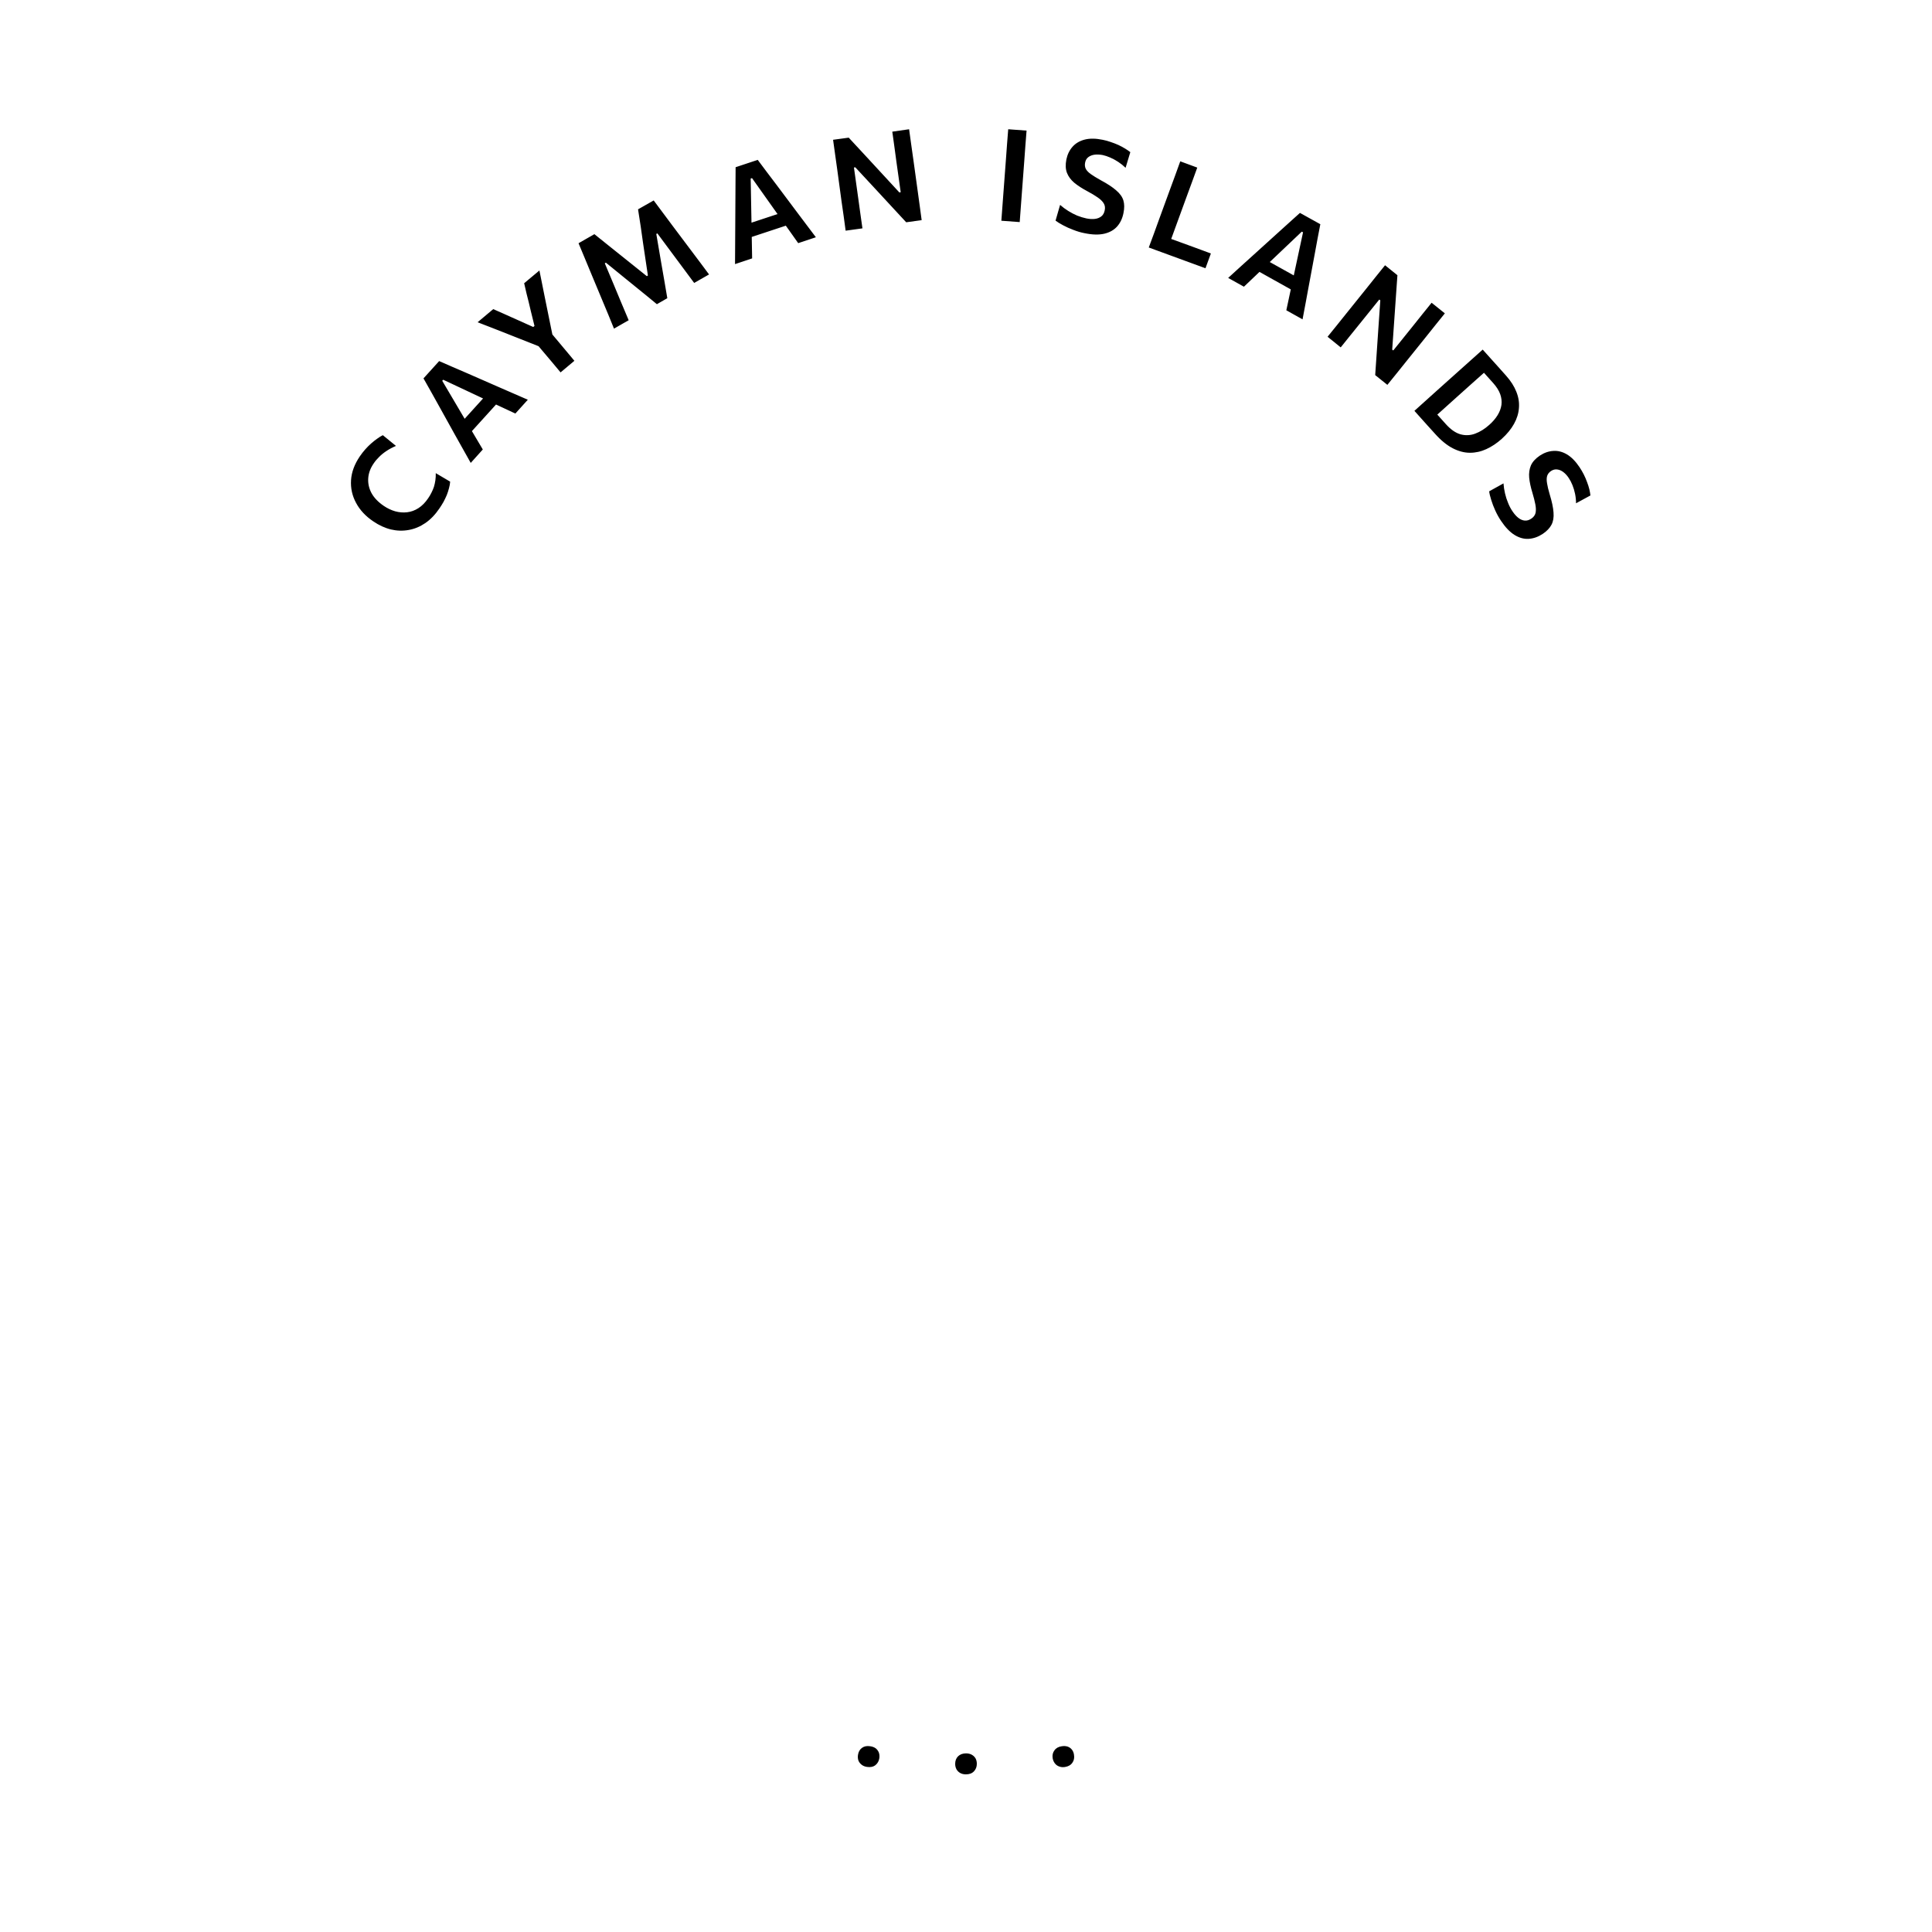
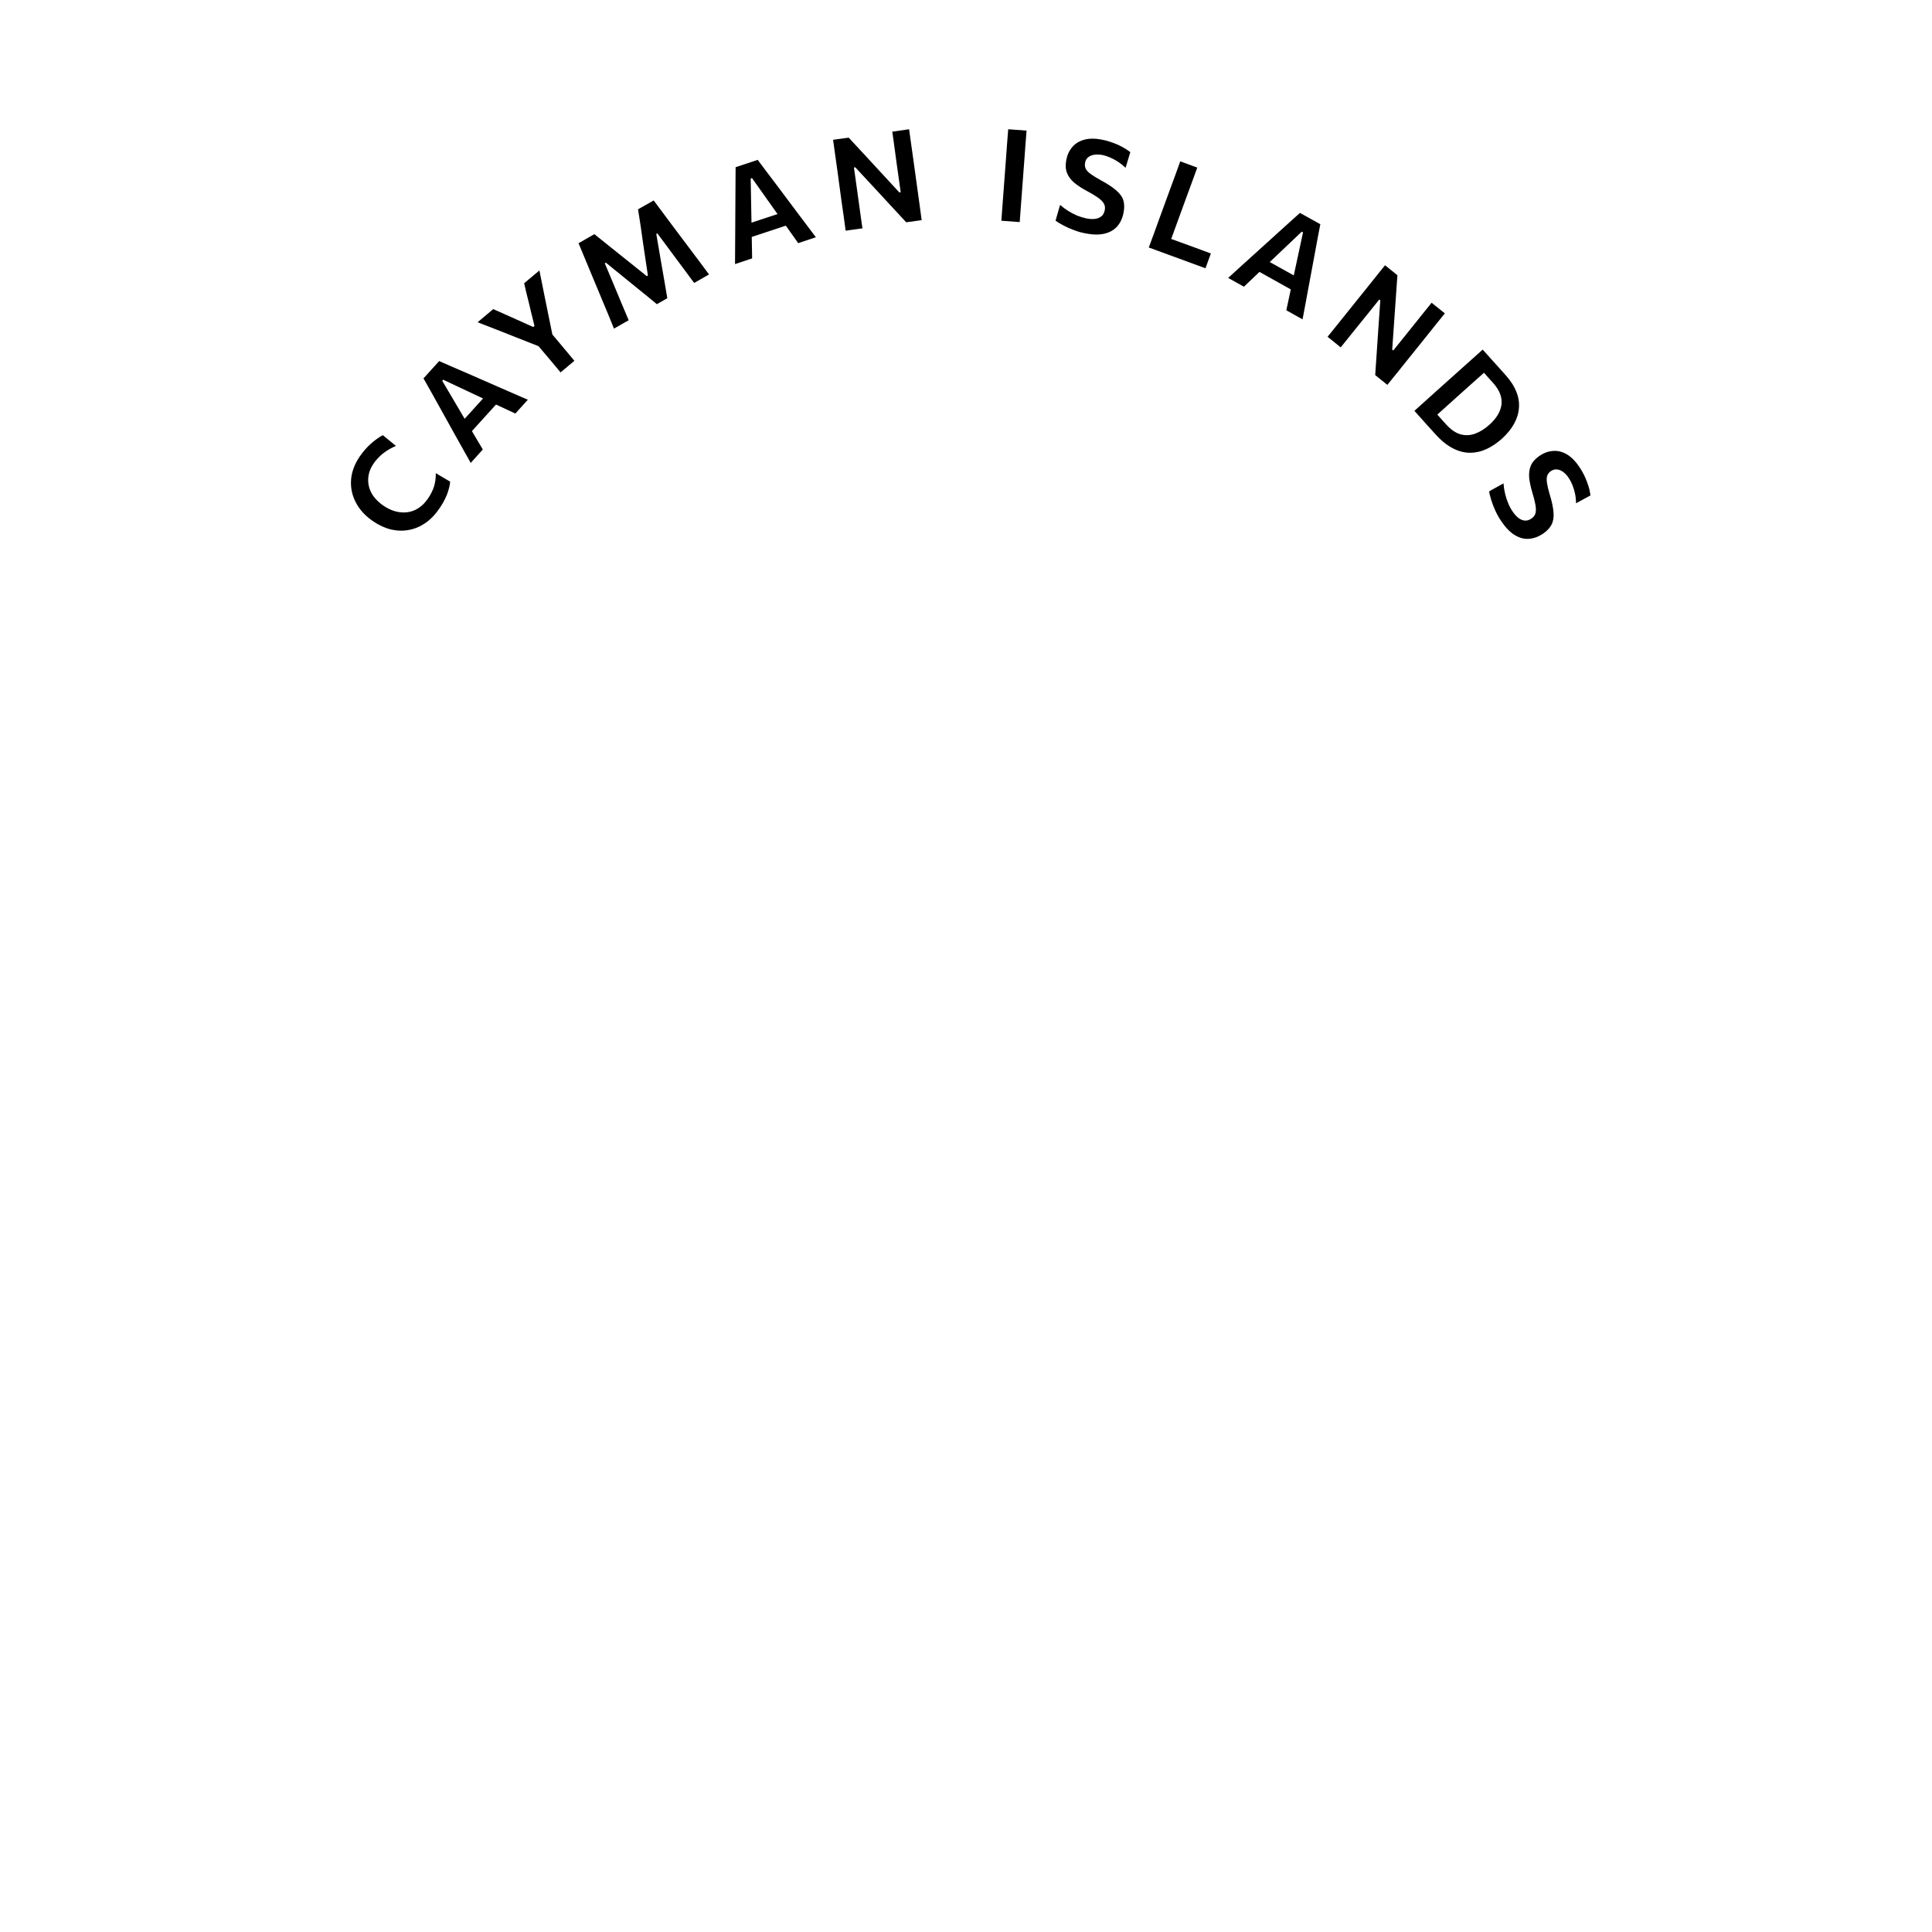
<svg xmlns="http://www.w3.org/2000/svg" viewBox="0 0 200 200">
-   <path d="m45.49 52.63q-.64.95-1.45 1.51-.82.56-1.72.72-.91.17-1.85-.05-.94-.23-1.83-.84-1.19-.8-1.78-1.91-.6-1.11-.52-2.36.08-1.24.91-2.46.26-.38.56-.72.3-.34.62-.62.32-.28.62-.49.3-.22.58-.36l1.36 1.11q-.56.24-.99.53-.44.29-.76.62-.33.32-.56.67-.5.72-.56 1.51-.06.8.33 1.54.4.74 1.28 1.34.56.38 1.18.56.62.17 1.23.1.62-.07 1.18-.43.56-.36 1.01-1.03.18-.26.33-.56.15-.29.26-.61.1-.33.15-.68.05-.35.04-.74l1.49.88q-.02.32-.12.68-.09.35-.23.71-.15.35-.34.71-.2.35-.42.67zm3.24-4.71q-.4-.7-.83-1.48-.44-.78-.83-1.48l-1.67-3.01q-.46-.81-.82-1.47-.37-.65-.74-1.31l1.62-1.79q.72.32 1.4.61.69.3 1.53.66l3.15 1.38q.76.33 1.56.68.81.35 1.54.67l-1.29 1.43q-.74-.34-1.52-.71-.78-.37-1.48-.69l-4.47-2.1-.1.11 2.49 4.22q.4.69.85 1.44.45.75.86 1.45l-1.25 1.39zm-.16-2.98l-.92-1.09 2.98-3.29 1.15.84-3.21 3.54zm7.26-9.07l-3.87-1.53q-.63-.24-1.2-.47-.58-.23-1.32-.51l1.62-1.36q.59.26 1.02.45.42.19.8.36.37.17.83.37l1.49.67.13-.11-.38-1.54q-.12-.51-.22-.93-.11-.41-.22-.87-.11-.46-.25-1.08l1.58-1.32q.13.67.27 1.34.14.66.26 1.3l.83 4.08-1.37 1.15zm2.2 2.68q-.5-.59-.96-1.15-.47-.55-1.04-1.23l-1.24-1.48 1.44-1.2 1.24 1.48q.56.68 1.03 1.23.47.56.96 1.15l-1.43 1.2zm5.53-4.53q-.29-.71-.57-1.4-.29-.7-.63-1.51l-1.23-2.95q-.33-.81-.63-1.52-.29-.71-.61-1.46l1.64-.94q.74.59 1.42 1.14.68.54 1.35 1.08l2.66 2.13.11-.07-.5-3.35q-.12-.86-.24-1.7-.13-.84-.28-1.8l1.62-.92q.48.65.94 1.26.47.62.99 1.33l1.93 2.57q.52.69.97 1.29.44.59.9 1.21l-1.54.88q-.65-.88-1.24-1.67-.59-.79-1.1-1.48l-1.47-1.98-.11.06.47 2.76q.18 1.01.35 2.01.17 1 .32 1.88l-1.08.62q-.44-.37-.96-.79-.52-.42-1.06-.86-.54-.44-1.06-.86l-2.2-1.79-.11.07.95 2.26q.33.8.71 1.71.39.91.81 1.92l-1.52.87zm12.53-6.68q0-.81.01-1.71 0-.89.01-1.69l.02-3.44q.01-.93.01-1.68.01-.75.01-1.51l2.29-.76q.47.63.92 1.23.45.59 1 1.32l2.06 2.75q.5.67 1.03 1.37.53.7 1.01 1.34l-1.83.61q-.47-.67-.97-1.37-.5-.7-.95-1.33l-2.86-4.03-.14.04.09 4.9q.01.8.03 1.68.02.87.03 1.69l-1.77.59zm1.33-2.68l-.26-1.4 4.21-1.39.59 1.29-4.54 1.5zm10.12-.78q-.11-.77-.2-1.48-.1-.72-.23-1.6l-.43-3.18q-.13-.9-.23-1.64-.1-.73-.21-1.51l1.62-.22q.87.93 1.65 1.78.78.85 1.56 1.69l2.03 2.2.14-.02-.44-3.13q-.12-.9-.22-1.63-.1-.74-.21-1.51l1.74-.25q.11.78.21 1.52.1.73.23 1.63l.44 3.18q.12.88.22 1.6.1.72.2 1.48l-1.6.22q-.71-.77-1.5-1.62-.78-.84-1.71-1.85l-2.06-2.22-.14.02.45 3.22q.12.88.22 1.6.1.71.21 1.48l-1.74.24zm16.12-1.03q.06-.77.11-1.49.06-.73.12-1.61l.24-3.2q.07-.91.12-1.65.06-.74.12-1.52l1.9.14q-.06.78-.12 1.52-.05.74-.12 1.65l-.24 3.2q-.06.88-.12 1.61-.05.72-.11 1.49l-1.9-.14zm8.62 1.29q-.58-.11-1.16-.34-.59-.22-1.07-.48-.49-.26-.78-.48l.47-1.63q.4.35.85.63.45.28.92.48.48.19.95.29.49.1.89.05.4-.05.67-.27.26-.21.34-.62.09-.41-.11-.73-.2-.32-.63-.61-.43-.3-1.05-.63-.81-.43-1.36-.88-.54-.46-.76-1.03-.22-.57-.06-1.38.16-.78.64-1.32.48-.54 1.26-.74.78-.2 1.85.02.42.08.84.23.42.14.8.31.38.18.69.37.31.19.54.37l-.49 1.62q-.35-.34-.76-.61-.41-.27-.83-.45-.41-.18-.78-.26-.44-.08-.82-.04-.39.05-.66.25-.27.2-.34.58-.07.35.07.64.15.28.53.55.38.27.99.61 1.05.56 1.62 1.06.58.49.75 1.04.17.56.01 1.32-.16.82-.65 1.38-.49.55-1.32.75-.84.2-2.05-.05zm6.64 1.48q.27-.72.52-1.4.25-.68.55-1.52l1.1-3.01q.32-.86.57-1.55.25-.7.52-1.44l1.76.65q-.27.74-.52 1.43-.26.69-.57 1.55l-1 2.74q-.3.83-.55 1.51-.25.68-.52 1.41l-.16-1.48 1.71.62q.67.25 1.18.43.51.19.95.35.44.16.89.33l-.56 1.53-5.87-2.15zm8.22 3.15q.6-.55 1.26-1.15.66-.59 1.25-1.13l2.55-2.31q.7-.63 1.25-1.13.56-.5 1.12-1.01l2.11 1.17q-.15.77-.29 1.51-.13.73-.3 1.63l-.63 3.38q-.15.82-.31 1.68-.16.86-.31 1.65l-1.68-.94q.17-.79.35-1.64.18-.84.34-1.59l1.04-4.84-.13-.07-3.55 3.37q-.58.56-1.21 1.16-.63.61-1.23 1.17l-1.63-.91zm2.87-.83l.85-1.14 3.88 2.16-.56 1.31-4.17-2.33zm7.42 6.92q.48-.6.94-1.16.45-.57 1.01-1.26l2.01-2.5q.57-.71 1.03-1.29.47-.57.96-1.19l1.28 1.03q-.09 1.28-.17 2.42-.08 1.15-.16 2.29l-.21 2.99.11.09 1.98-2.46q.57-.71 1.03-1.29.47-.57.96-1.19l1.37 1.1q-.49.62-.96 1.19-.46.58-1.03 1.29l-2.01 2.5q-.56.69-1.01 1.26-.46.56-.94 1.16l-1.26-1.01q.07-1.05.15-2.2.08-1.15.17-2.51l.21-3.03-.11-.08-2.04 2.53q-.55.69-1.01 1.25-.45.57-.94 1.17l-1.36-1.1zm8.99 7.67q.57-.52 1.11-1 .54-.49 1.2-1.08l2.39-2.14q.68-.61 1.23-1.1.56-.5 1.14-1.02.38.43.78.87.4.44.81.9.41.46.83.93.73.82 1.06 1.66.34.84.27 1.68-.06.84-.51 1.65-.45.81-1.28 1.56-.75.67-1.58 1.05-.82.38-1.7.38-.88 0-1.79-.47-.91-.47-1.83-1.5-.42-.46-.77-.85-.36-.4-.69-.77-.33-.37-.67-.75zm2.37.39l.88.98q.75.84 1.52 1.06.77.21 1.52-.07.76-.28 1.46-.91.54-.48.86-1 .32-.52.4-1.07.07-.55-.13-1.11-.21-.57-.72-1.14l-.96-1.07q-.36.32-.73.65-.37.33-.83.74l-1.76 1.58q-.44.39-.8.72-.36.32-.71.64zm6.59 10.99q-.33-.49-.59-1.06-.26-.57-.42-1.1-.17-.53-.21-.89l1.48-.82q.04.53.16 1.04.12.52.32.99.19.48.46.87.28.42.6.67.32.25.66.28.34.03.68-.2.35-.23.44-.59.08-.37-.02-.88-.1-.52-.3-1.19-.27-.88-.34-1.58-.06-.71.18-1.27.25-.56.93-1.02.67-.44 1.39-.48.72-.05 1.41.36.69.41 1.3 1.32.24.36.44.75.2.4.34.79.15.39.24.75.08.35.11.64l-1.49.81q0-.49-.1-.98-.1-.48-.27-.9-.17-.42-.38-.73-.24-.37-.55-.61-.31-.24-.64-.28-.33-.05-.65.16-.3.2-.4.51-.09.3-.01.76.07.46.27 1.13.35 1.14.4 1.89.06.76-.21 1.27-.27.52-.91.95-.7.46-1.44.51-.74.05-1.47-.4-.73-.45-1.41-1.47zm-65.63 129q-.34-.05-.56-.23-.23-.18-.33-.44-.09-.27-.04-.58.07-.47.41-.72.34-.25.85-.17.35.05.58.22.22.18.32.44.09.26.05.57-.07.46-.41.73-.34.26-.87.18zm10.24.77q-.34 0-.59-.14-.25-.14-.39-.39-.13-.25-.13-.56 0-.48.3-.78.31-.3.82-.3.35 0 .6.14.25.14.39.38.13.24.13.56 0 .47-.3.78-.29.31-.83.31zm10.25-.76q-.34.05-.61-.06-.27-.1-.44-.33-.17-.23-.22-.53-.07-.47.19-.81.25-.35.76-.42.35-.05.61.04.27.1.44.32.17.22.21.53.08.47-.17.82-.25.36-.77.44z" />
+   <path d="m45.49 52.63q-.64.95-1.45 1.51-.82.56-1.72.72-.91.17-1.85-.05-.94-.23-1.83-.84-1.19-.8-1.78-1.91-.6-1.11-.52-2.36.08-1.24.91-2.46.26-.38.56-.72.3-.34.62-.62.32-.28.62-.49.3-.22.58-.36l1.36 1.11q-.56.24-.99.53-.44.29-.76.62-.33.32-.56.67-.5.72-.56 1.51-.06.8.33 1.54.4.74 1.28 1.34.56.38 1.18.56.62.17 1.23.1.62-.07 1.18-.43.56-.36 1.01-1.03.18-.26.33-.56.15-.29.26-.61.1-.33.15-.68.05-.35.04-.74l1.49.88q-.02.32-.12.68-.09.35-.23.71-.15.35-.34.71-.2.35-.42.67zm3.24-4.71q-.4-.7-.83-1.48-.44-.78-.83-1.48l-1.67-3.01q-.46-.81-.82-1.47-.37-.65-.74-1.31l1.62-1.79q.72.32 1.4.61.69.3 1.53.66l3.15 1.38q.76.33 1.56.68.81.35 1.54.67l-1.29 1.43q-.74-.34-1.52-.71-.78-.37-1.48-.69l-4.47-2.1-.1.11 2.49 4.22q.4.69.85 1.44.45.75.86 1.45l-1.25 1.39zm-.16-2.98l-.92-1.09 2.98-3.29 1.15.84-3.21 3.54zm7.26-9.07l-3.87-1.53q-.63-.24-1.2-.47-.58-.23-1.32-.51l1.62-1.36q.59.26 1.02.45.42.19.8.36.37.17.83.37l1.49.67.13-.11-.38-1.54q-.12-.51-.22-.93-.11-.41-.22-.87-.11-.46-.25-1.08l1.58-1.32q.13.67.27 1.34.14.66.26 1.3l.83 4.08-1.37 1.15zm2.2 2.68q-.5-.59-.96-1.15-.47-.55-1.04-1.23l-1.24-1.48 1.44-1.2 1.24 1.48q.56.68 1.03 1.23.47.56.96 1.15l-1.43 1.2zm5.53-4.53q-.29-.71-.57-1.4-.29-.7-.63-1.51l-1.23-2.95q-.33-.81-.63-1.52-.29-.71-.61-1.46l1.64-.94q.74.59 1.42 1.14.68.54 1.35 1.08l2.66 2.13.11-.07-.5-3.35q-.12-.86-.24-1.7-.13-.84-.28-1.8l1.62-.92q.48.65.94 1.26.47.62.99 1.33l1.93 2.57q.52.69.97 1.29.44.59.9 1.21l-1.54.88q-.65-.88-1.24-1.67-.59-.79-1.1-1.48l-1.47-1.98-.11.06.47 2.76q.18 1.01.35 2.01.17 1 .32 1.88l-1.08.62q-.44-.37-.96-.79-.52-.42-1.06-.86-.54-.44-1.06-.86l-2.2-1.79-.11.07.95 2.26q.33.8.71 1.71.39.91.81 1.92l-1.52.87zm12.53-6.68q0-.81.01-1.71 0-.89.01-1.69l.02-3.44q.01-.93.01-1.68.01-.75.01-1.51l2.29-.76q.47.63.92 1.23.45.59 1 1.32l2.06 2.75q.5.67 1.03 1.37.53.7 1.01 1.34l-1.83.61q-.47-.67-.97-1.37-.5-.7-.95-1.33l-2.86-4.03-.14.04.09 4.9q.01.8.03 1.68.02.87.03 1.69l-1.77.59zm1.33-2.68l-.26-1.4 4.21-1.39.59 1.29-4.54 1.5zm10.12-.78q-.11-.77-.2-1.48-.1-.72-.23-1.6l-.43-3.18q-.13-.9-.23-1.64-.1-.73-.21-1.51l1.62-.22q.87.93 1.65 1.78.78.85 1.56 1.69l2.03 2.2.14-.02-.44-3.13q-.12-.9-.22-1.63-.1-.74-.21-1.51l1.74-.25q.11.78.21 1.52.1.73.23 1.63l.44 3.18q.12.88.22 1.6.1.72.2 1.48l-1.6.22q-.71-.77-1.5-1.62-.78-.84-1.71-1.85l-2.06-2.22-.14.02.45 3.22q.12.88.22 1.6.1.71.21 1.48l-1.74.24zm16.12-1.03q.06-.77.11-1.49.06-.73.12-1.61l.24-3.2q.07-.91.12-1.65.06-.74.12-1.52l1.9.14q-.06.78-.12 1.52-.05.74-.12 1.65l-.24 3.2q-.06.88-.12 1.61-.05.72-.11 1.49l-1.9-.14zm8.62 1.29q-.58-.11-1.16-.34-.59-.22-1.07-.48-.49-.26-.78-.48l.47-1.63q.4.35.85.63.45.28.92.48.48.19.95.29.49.1.89.05.4-.05.67-.27.26-.21.34-.62.09-.41-.11-.73-.2-.32-.63-.61-.43-.3-1.05-.63-.81-.43-1.36-.88-.54-.46-.76-1.03-.22-.57-.06-1.38.16-.78.64-1.32.48-.54 1.26-.74.78-.2 1.85.02.42.08.84.23.42.14.8.31.38.18.69.37.31.19.54.37l-.49 1.62q-.35-.34-.76-.61-.41-.27-.83-.45-.41-.18-.78-.26-.44-.08-.82-.04-.39.05-.66.25-.27.2-.34.58-.07.35.07.64.15.28.53.55.38.27.99.61 1.05.56 1.62 1.06.58.49.75 1.04.17.56.01 1.32-.16.82-.65 1.38-.49.55-1.32.75-.84.2-2.05-.05zm6.64 1.48q.27-.72.52-1.4.25-.68.55-1.52l1.1-3.01q.32-.86.57-1.55.25-.7.52-1.44l1.76.65q-.27.74-.52 1.43-.26.69-.57 1.55l-1 2.74q-.3.83-.55 1.51-.25.68-.52 1.41l-.16-1.48 1.71.62q.67.25 1.18.43.51.19.95.35.44.16.89.33l-.56 1.53-5.87-2.15zm8.22 3.15q.6-.55 1.26-1.15.66-.59 1.25-1.13l2.55-2.31q.7-.63 1.25-1.13.56-.5 1.12-1.01l2.11 1.17q-.15.77-.29 1.51-.13.73-.3 1.63l-.63 3.38q-.15.82-.31 1.68-.16.86-.31 1.65l-1.68-.94q.17-.79.35-1.64.18-.84.34-1.59l1.04-4.84-.13-.07-3.55 3.37q-.58.56-1.21 1.16-.63.61-1.23 1.17l-1.63-.91zm2.87-.83l.85-1.14 3.88 2.16-.56 1.31-4.17-2.33zm7.42 6.92q.48-.6.94-1.16.45-.57 1.01-1.26l2.01-2.5q.57-.71 1.03-1.29.47-.57.96-1.19l1.28 1.03q-.09 1.28-.17 2.42-.08 1.15-.16 2.29l-.21 2.99.11.09 1.98-2.46q.57-.71 1.03-1.29.47-.57.96-1.19l1.37 1.1q-.49.62-.96 1.19-.46.58-1.03 1.29l-2.01 2.5q-.56.69-1.01 1.26-.46.56-.94 1.16l-1.26-1.01q.07-1.05.15-2.2.08-1.15.17-2.51l.21-3.03-.11-.08-2.04 2.53q-.55.69-1.01 1.25-.45.57-.94 1.17l-1.36-1.1zm8.99 7.67q.57-.52 1.11-1 .54-.49 1.2-1.08l2.39-2.14q.68-.61 1.23-1.1.56-.5 1.14-1.02.38.43.78.87.4.44.81.9.41.46.83.93.73.82 1.06 1.66.34.84.27 1.68-.06.84-.51 1.65-.45.81-1.28 1.56-.75.67-1.58 1.05-.82.38-1.7.38-.88 0-1.79-.47-.91-.47-1.83-1.5-.42-.46-.77-.85-.36-.4-.69-.77-.33-.37-.67-.75zm2.37.39l.88.98q.75.84 1.52 1.06.77.21 1.52-.07.76-.28 1.46-.91.54-.48.86-1 .32-.52.4-1.07.07-.55-.13-1.11-.21-.57-.72-1.14l-.96-1.07q-.36.32-.73.65-.37.33-.83.74l-1.76 1.58q-.44.39-.8.72-.36.32-.71.64zm6.59 10.99q-.33-.49-.59-1.06-.26-.57-.42-1.1-.17-.53-.21-.89l1.48-.82q.04.53.16 1.04.12.52.32.99.19.48.46.87.28.42.6.67.32.25.66.28.34.03.68-.2.35-.23.44-.59.08-.37-.02-.88-.1-.52-.3-1.19-.27-.88-.34-1.58-.06-.71.18-1.27.25-.56.93-1.02.67-.44 1.39-.48.72-.05 1.41.36.69.41 1.3 1.32.24.36.44.75.2.4.34.79.15.39.24.75.08.35.11.64l-1.49.81q0-.49-.1-.98-.1-.48-.27-.9-.17-.42-.38-.73-.24-.37-.55-.61-.31-.24-.64-.28-.33-.05-.65.16-.3.2-.4.51-.09.3-.01.76.07.46.27 1.13.35 1.14.4 1.89.06.76-.21 1.27-.27.52-.91.95-.7.46-1.44.51-.74.05-1.47-.4-.73-.45-1.41-1.47z" />
</svg>
